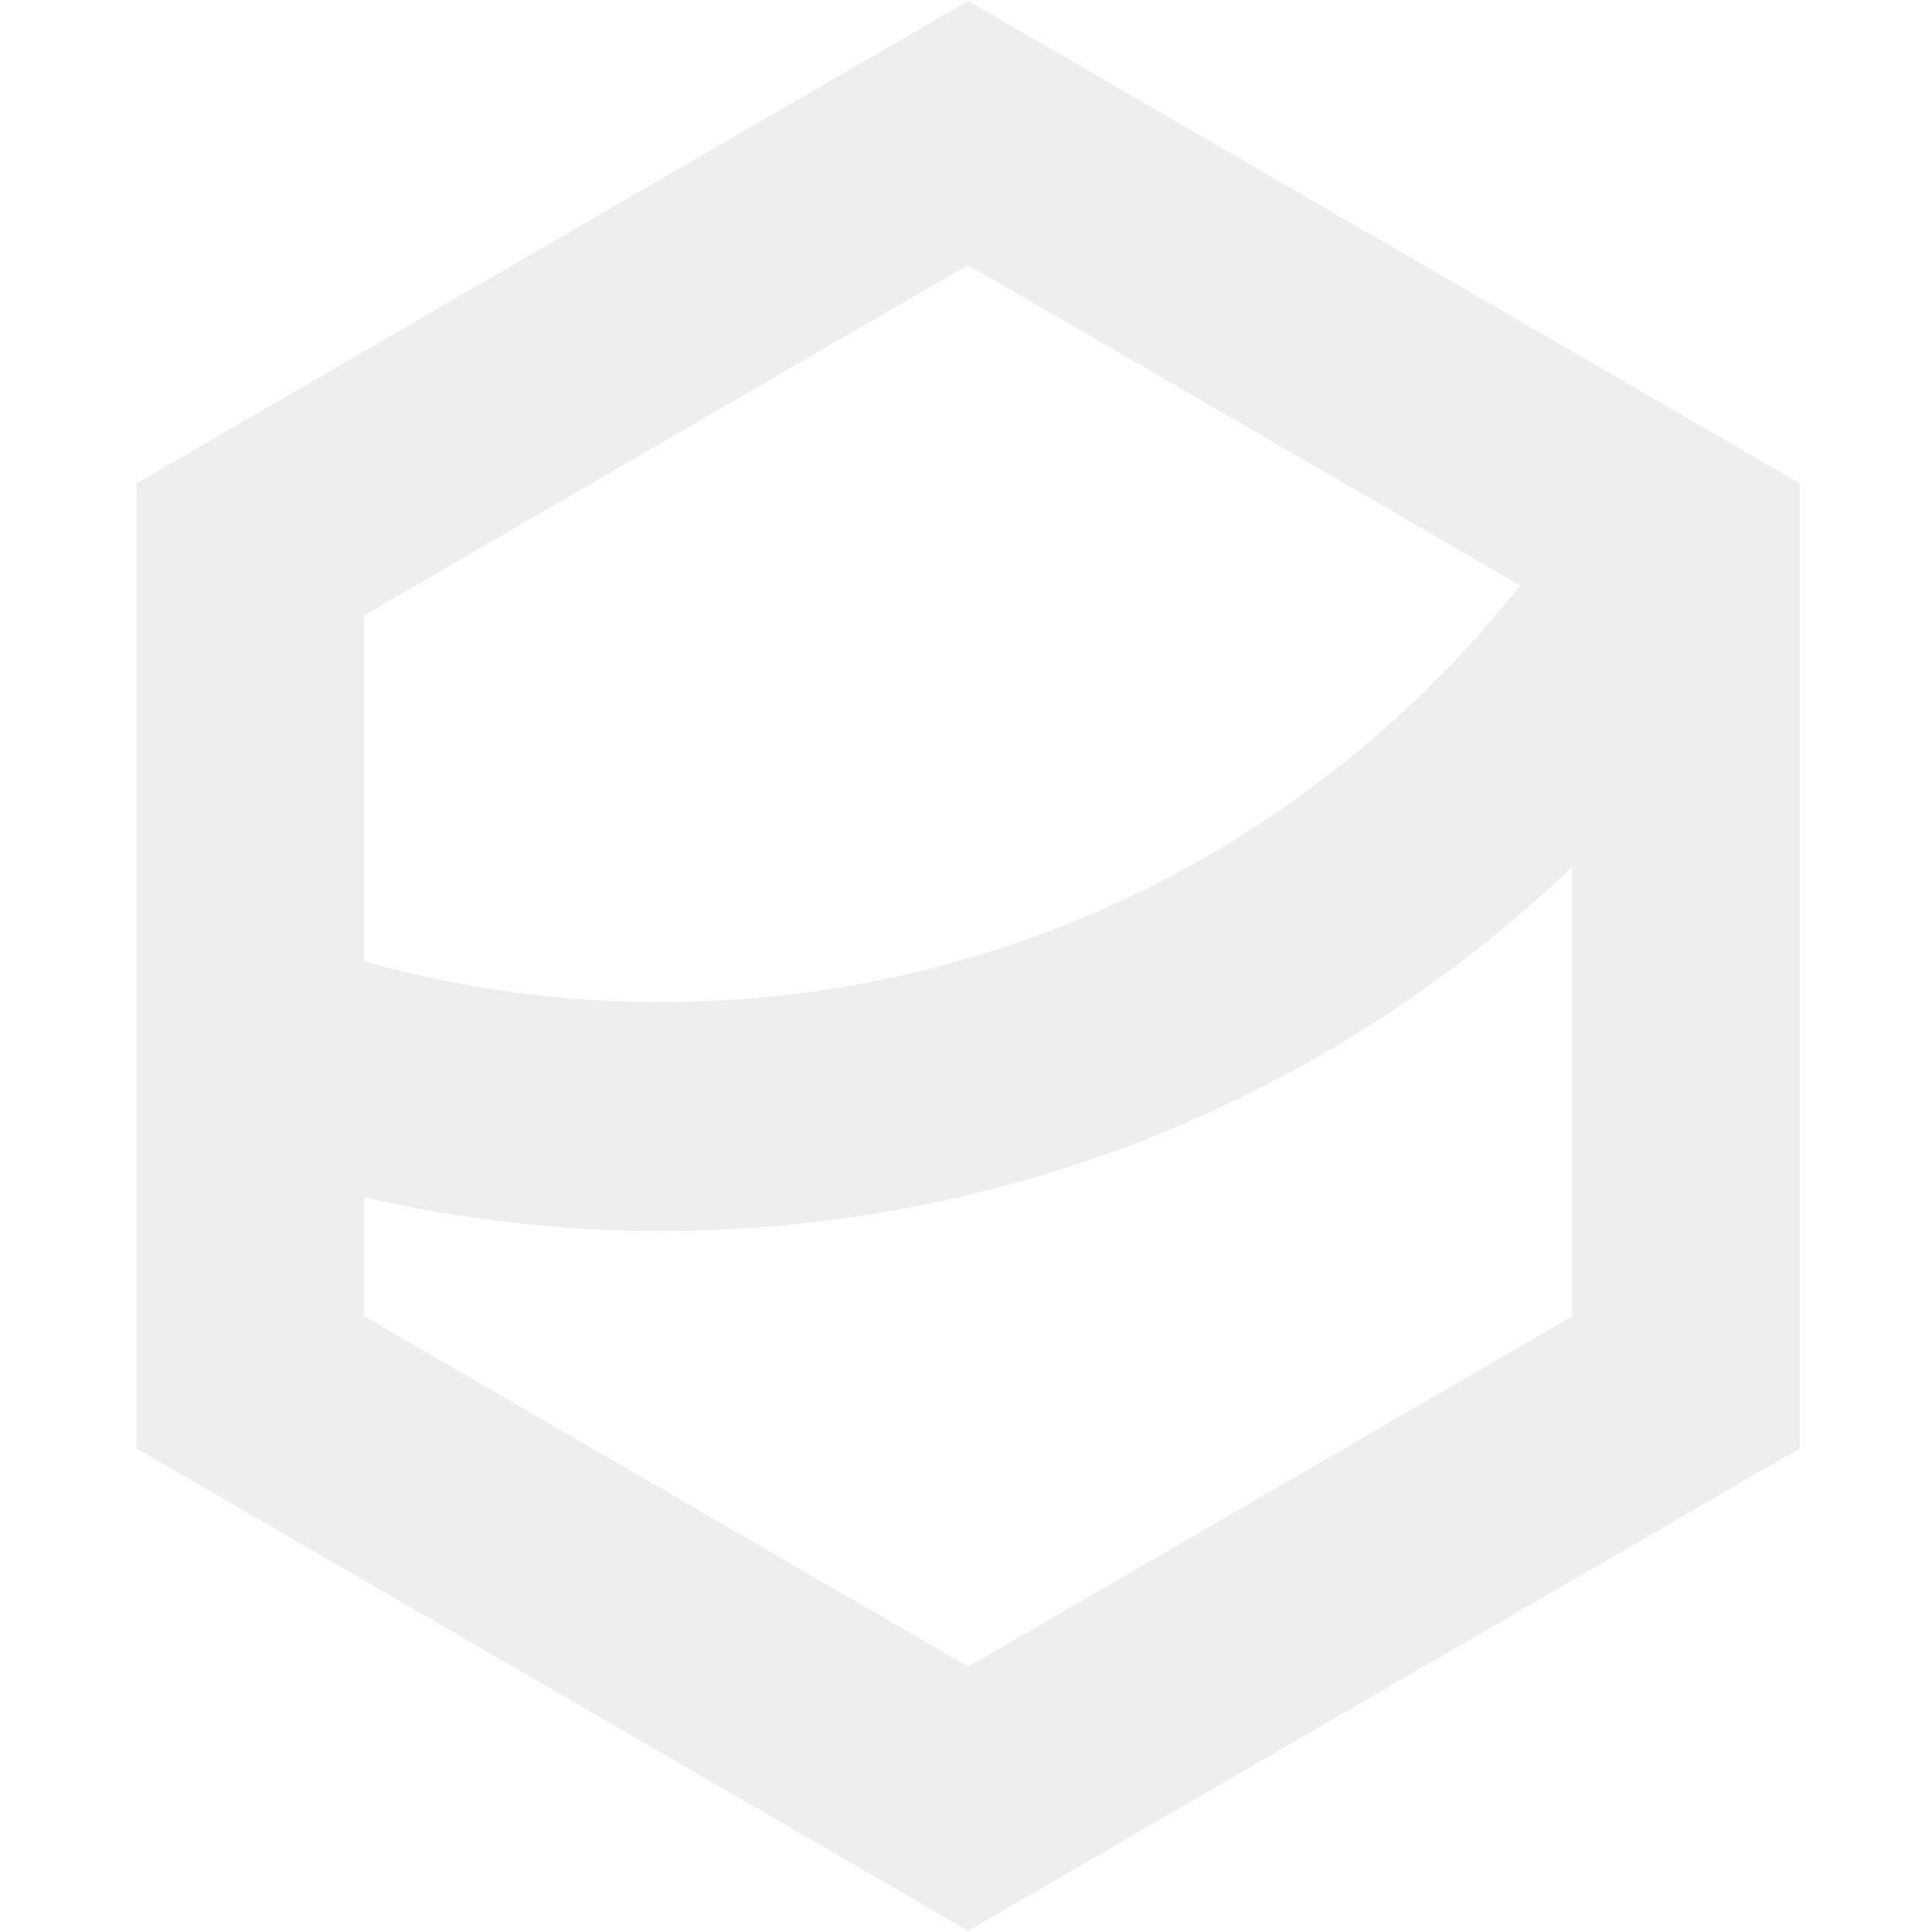
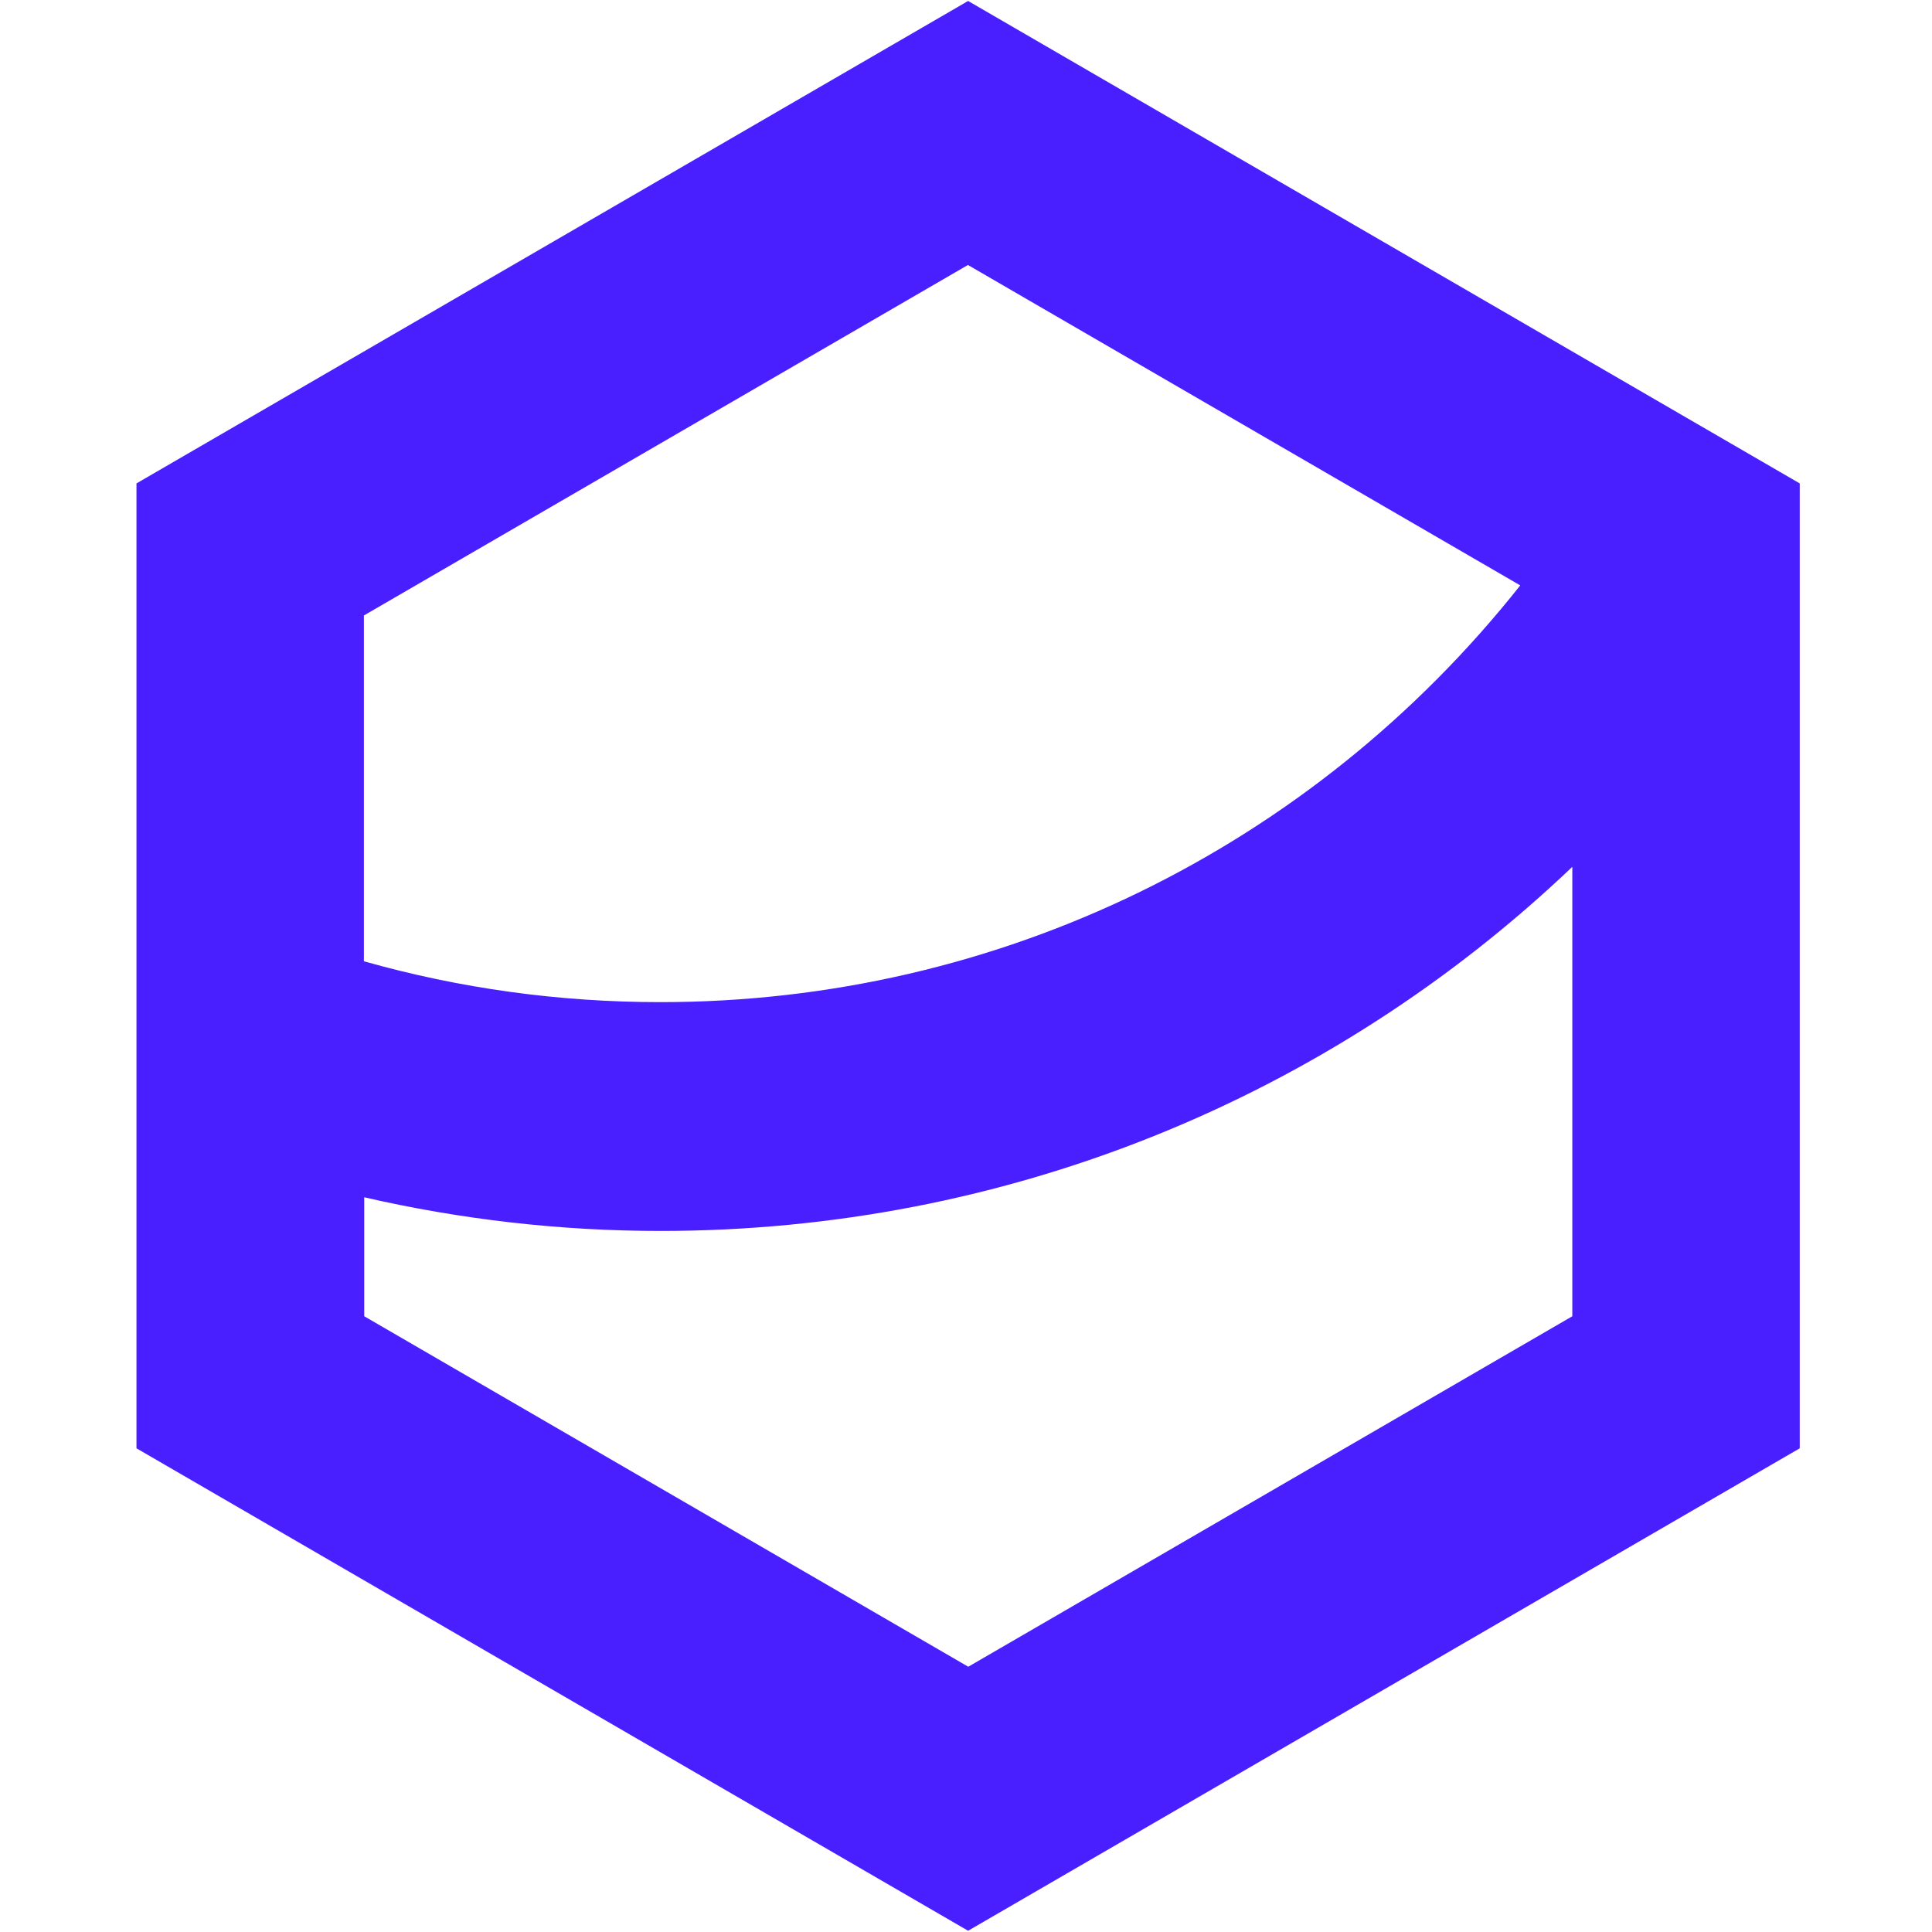
<svg xmlns="http://www.w3.org/2000/svg" width="1176" height="1176" viewBox="0 0 1176 1176" fill="none">
-   <path d="M 589.283,0.591 83.068,294.253 V 881.577 L 589.283,1175.24 1095.498,881.577 V 294.253 Z m 0,160.758 336.09,194.979 c -126.554,159.763 -317.275,253.671 -523.445,253.671 -61.593,0 -121.999,-8.356 -180.423,-24.869 V 374.632 l 367.58,-213.283 z m 0,853.131 -367.58,-213.282 v -72.421 c 58.821,13.529 119.226,20.493 180.423,20.493 209.933,0 406.794,-80.578 554.935,-221.639 v 273.567 l -367.58,213.282 z" fill="#EEEEEE" />
+   <path d="M 589.283,0.591 83.068,294.253 V 881.577 L 589.283,1175.24 1095.498,881.577 V 294.253 Z m 0,160.758 336.09,194.979 c -126.554,159.763 -317.275,253.671 -523.445,253.671 -61.593,0 -121.999,-8.356 -180.423,-24.869 V 374.632 l 367.58,-213.283 z m 0,853.131 -367.58,-213.282 v -72.421 c 58.821,13.529 119.226,20.493 180.423,20.493 209.933,0 406.794,-80.578 554.935,-221.639 v 273.567 l -367.58,213.282 z" fill="#491eff" />
</svg>
